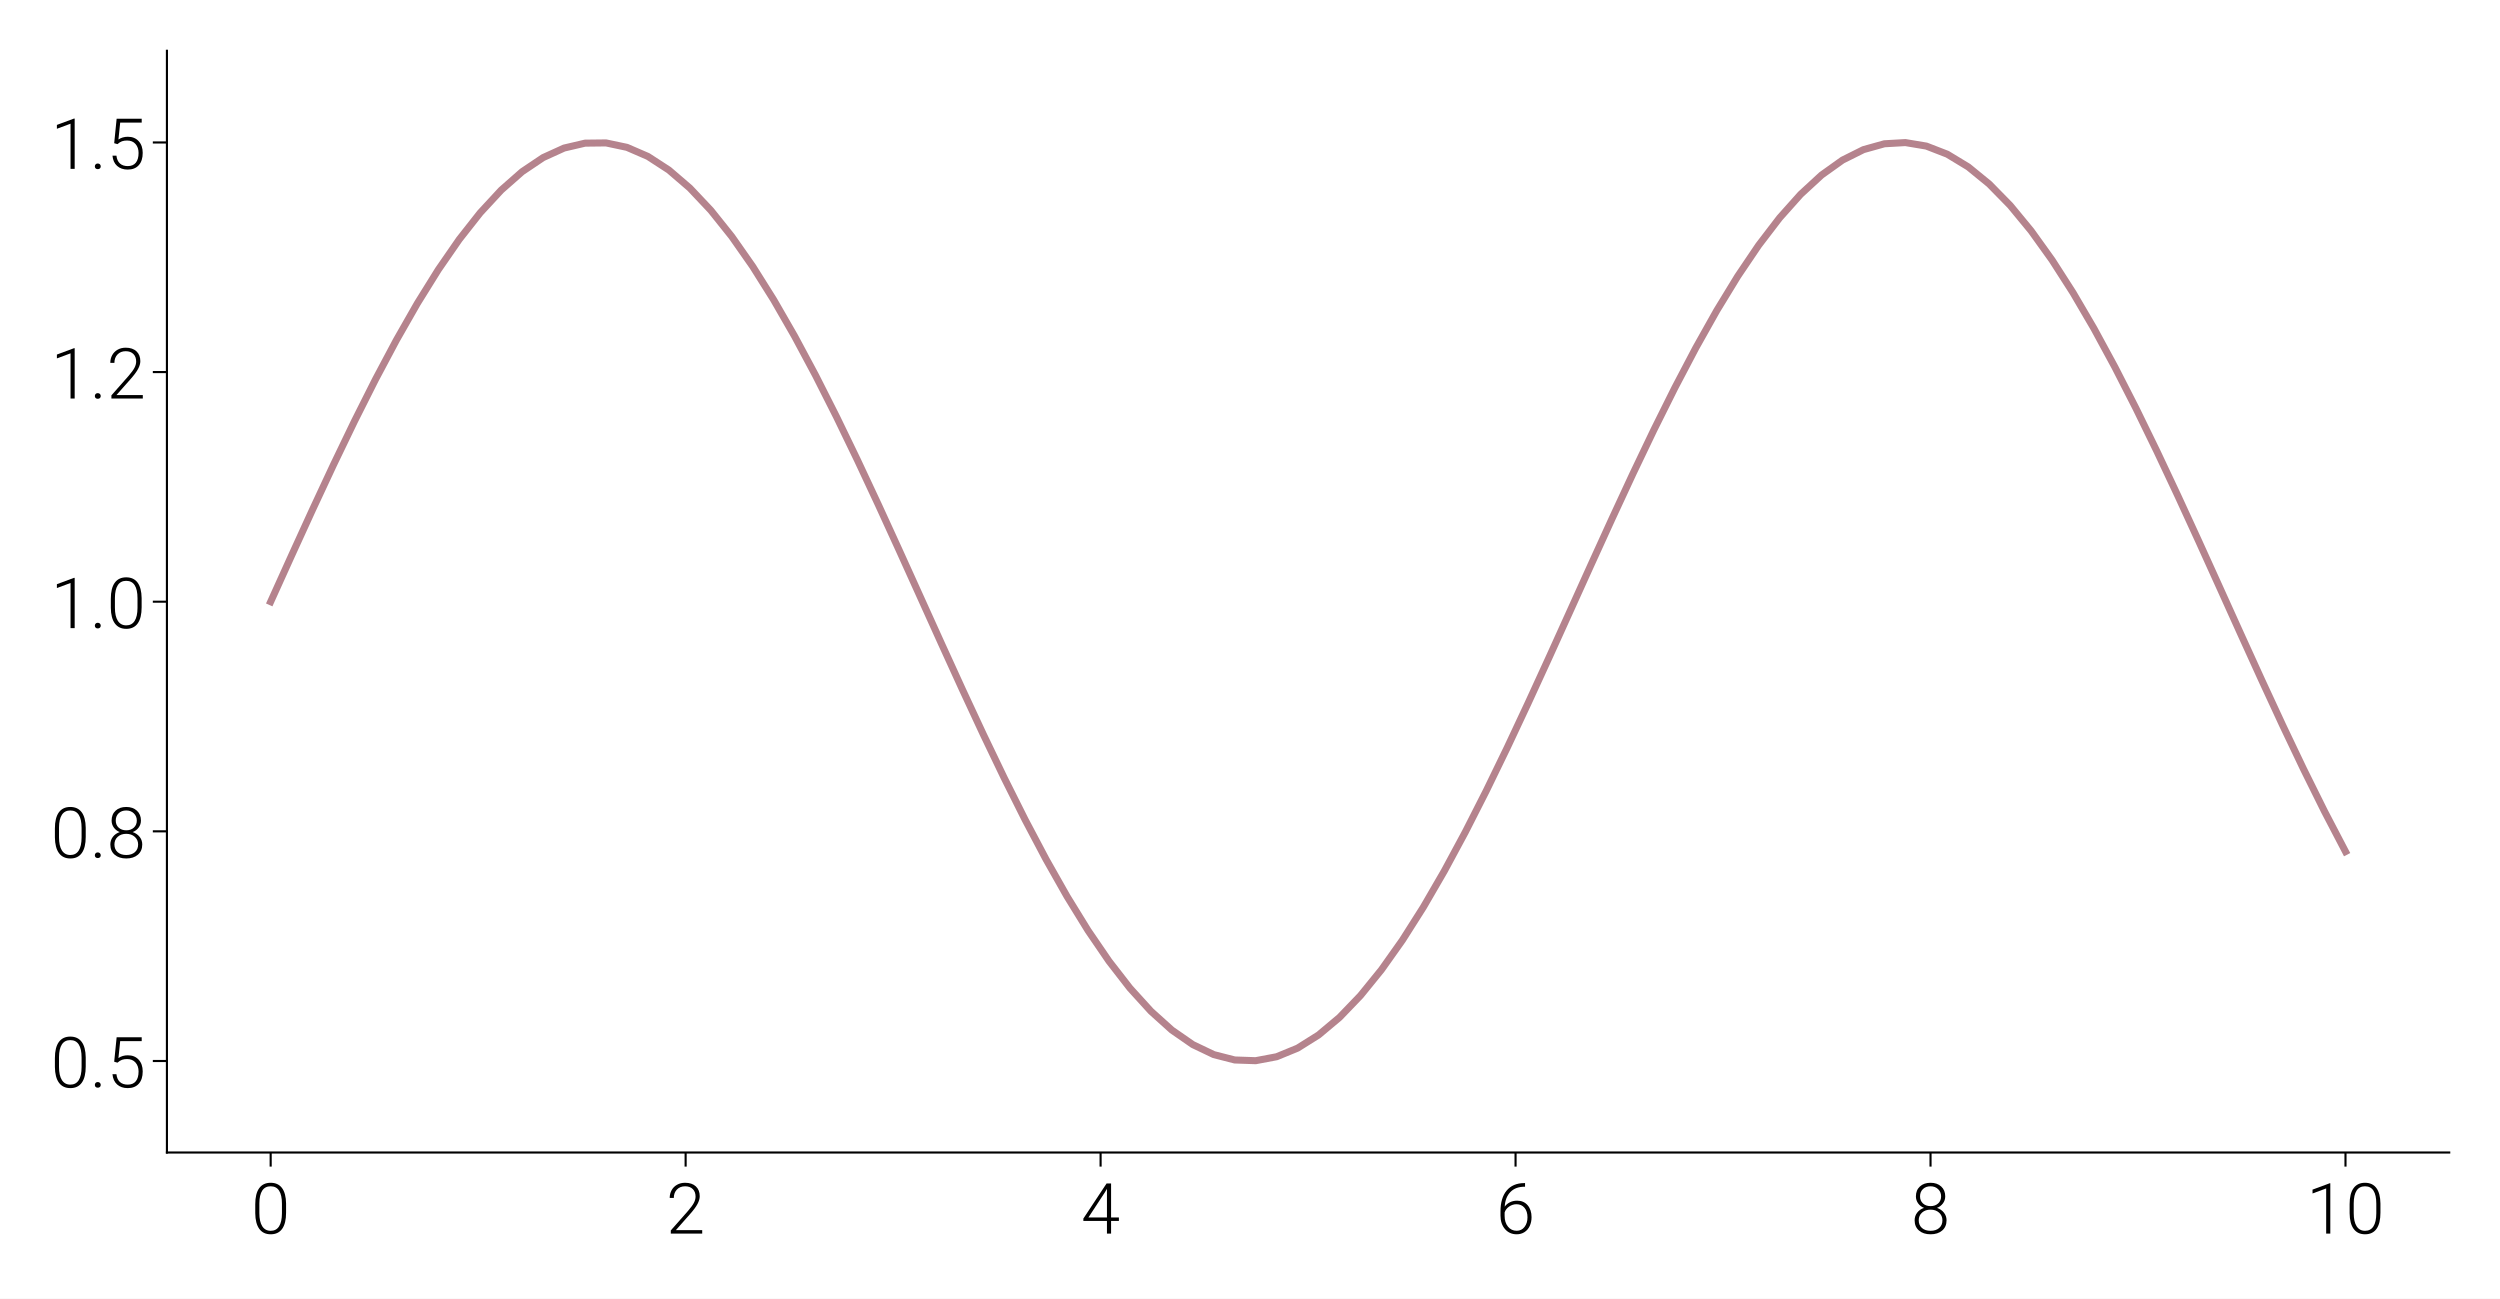
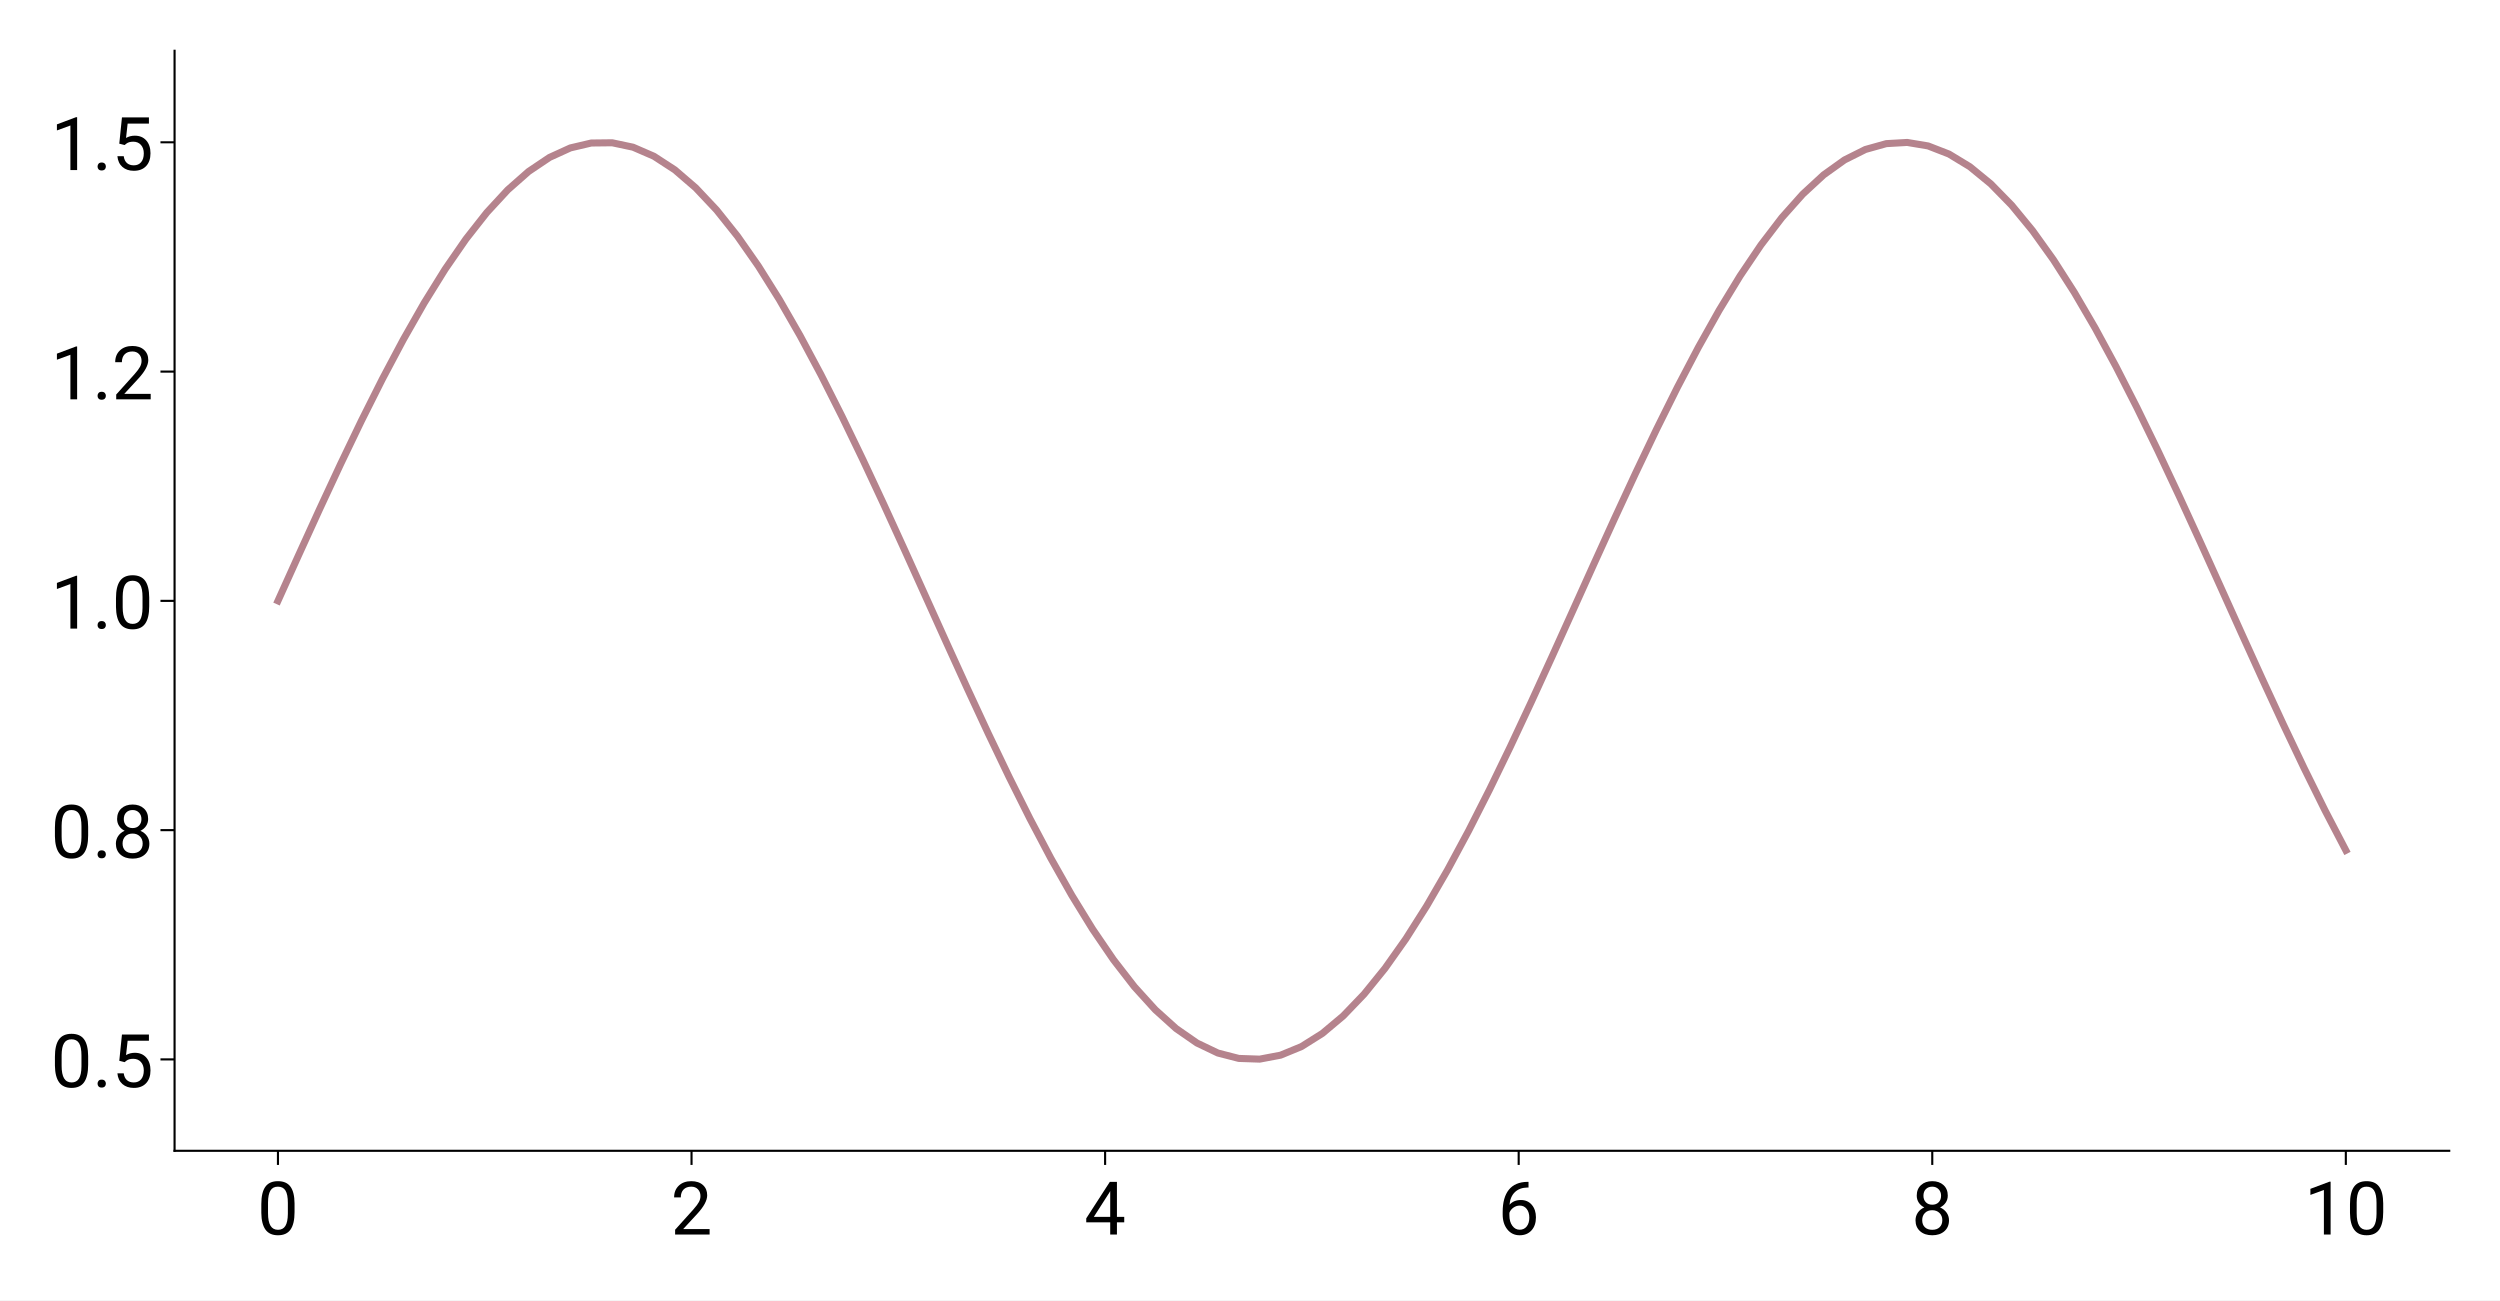
- <svg xmlns="http://www.w3.org/2000/svg" xmlns:xlink="http://www.w3.org/1999/xlink" width="354.529pt" height="184.17pt" viewBox="0 0 354.529 184.17" version="1.1">
+ <svg xmlns="http://www.w3.org/2000/svg" xmlns:xlink="http://www.w3.org/1999/xlink" width="354.533pt" height="184.407pt" viewBox="0 0 354.533 184.407" version="1.1">
  <defs>
    <style type="text/css">*{stroke-linejoin: round; stroke-linecap: butt}</style>
  </defs>
  <g id="figure_1">
    <g id="patch_1">
-       <path d="M 0 184.17  L 354.529 184.17  L 354.529 0  L 0 0  z " style="fill: #ffffff" />
+       <path d="M 0 184.407  L 354.533 184.407  L 354.533 0  L 0 0  z " style="fill: #ffffff" />
    </g>
    <g id="axes_1">
      <g id="patch_2">
-         <path d="M 23.672 163.439  L 347.329 163.439  L 347.329 7.2  L 23.672 7.2  z " style="fill: #ffffff" />
+         <path d="M 24.756 163.199  L 347.333 163.199  L 347.333 7.2  L 24.756 7.2  z " style="fill: #ffffff" />
      </g>
      <g id="matplotlib.axis_1">
        <g id="xtick_1">
          <g id="line2d_1">
            <defs>
-               <path id="m509814539c" d="M 0 0  L 0 2  " style="stroke: #000000; stroke-width: 0.3" />
+               <path id="m32f2108c7e" d="M 0 0  L 0 2  " style="stroke: #000000; stroke-width: 0.3" />
            </defs>
            <g>
-               <use xlink:href="#m509814539c" x="38.384" y="163.439" style="stroke: #000000; stroke-width: 0.3" />
+               <use xlink:href="#m32f2108c7e" x="39.418" y="163.199" style="stroke: #000000; stroke-width: 0.3" />
            </g>
          </g>
          <g id="text_1">
-             <g transform="translate(35.61248 174.9387) scale(0.1 -0.1)">
-               <defs>
-                 <path id="Roboto-Light-30" d="M 3172 1897  Q 3172 934 2819 435  Q 2466 -63 1778 -63  Q 1103 -63 743 426  Q 384 916 375 1850  L 375 2666  Q 375 3625 731 4119  Q 1088 4613 1772 4613  Q 2447 4613 2803 4136  Q 3159 3659 3172 2731  L 3172 1897  z M 2797 2713  Q 2797 3494 2542 3894  Q 2288 4294 1772 4294  Q 1266 4294 1009 3903  Q 753 3513 747 2750  L 747 1856  Q 747 1078 1011 665  Q 1275 253 1778 253  Q 2278 253 2536 656  Q 2794 1059 2797 1838  L 2797 2713  z " transform="scale(0.015625)" />
-               </defs>
-               <use xlink:href="#Roboto-Light-30" />
+             <g transform="translate(36.47004 175.0737) scale(0.105 -0.105)">
+               <defs>
+                 <path id="Roboto-Regular-30" d="M 3231 1941  Q 3231 925 2884 431  Q 2538 -63 1800 -63  Q 1072 -63 722 420  Q 372 903 359 1863  L 359 2634  Q 359 3638 706 4125  Q 1053 4613 1794 4613  Q 2528 4613 2875 4142  Q 3222 3672 3231 2691  L 3231 1941  z M 2653 2731  Q 2653 3466 2447 3802  Q 2241 4138 1794 4138  Q 1350 4138 1147 3803  Q 944 3469 938 2775  L 938 1850  Q 938 1113 1152 761  Q 1366 409 1800 409  Q 2228 409 2436 740  Q 2644 1072 2653 1784  L 2653 2731  z " transform="scale(0.015625)" />
+               </defs>
+               <use xlink:href="#Roboto-Regular-30" />
            </g>
          </g>
        </g>
        <g id="xtick_2">
          <g id="line2d_2">
            <g>
-               <use xlink:href="#m509814539c" x="97.23" y="163.439" style="stroke: #000000; stroke-width: 0.3" />
+               <use xlink:href="#m32f2108c7e" x="98.069" y="163.199" style="stroke: #000000; stroke-width: 0.3" />
            </g>
          </g>
          <g id="text_2">
-             <g transform="translate(94.4593 174.9387) scale(0.1 -0.1)">
-               <defs>
-                 <path id="Roboto-Light-32" d="M 3278 0  L 428 0  L 428 288  L 1988 2056  Q 2375 2503 2525 2793  Q 2675 3084 2675 3359  Q 2675 3791 2422 4042  Q 2169 4294 1725 4294  Q 1266 4294 983 4000  Q 700 3706 700 3238  L 328 3238  Q 328 3622 501 3937  Q 675 4253 995 4433  Q 1316 4613 1725 4613  Q 2350 4613 2701 4284  Q 3053 3956 3053 3391  Q 3053 3072 2854 2694  Q 2656 2316 2156 1750  L 888 316  L 3278 316  L 3278 0  z " transform="scale(0.015625)" />
-               </defs>
-               <use xlink:href="#Roboto-Light-32" />
+             <g transform="translate(95.12049 175.0737) scale(0.105 -0.105)">
+               <defs>
+                 <path id="Roboto-Regular-32" d="M 3359 0  L 378 0  L 378 416  L 1953 2166  Q 2303 2563 2436 2811  Q 2569 3059 2569 3325  Q 2569 3681 2353 3909  Q 2138 4138 1778 4138  Q 1347 4138 1108 3892  Q 869 3647 869 3209  L 291 3209  Q 291 3838 695 4225  Q 1100 4613 1778 4613  Q 2413 4613 2781 4280  Q 3150 3947 3150 3394  Q 3150 2722 2294 1794  L 1075 472  L 3359 472  L 3359 0  z " transform="scale(0.015625)" />
+               </defs>
+               <use xlink:href="#Roboto-Regular-32" />
            </g>
          </g>
        </g>
        <g id="xtick_3">
          <g id="line2d_3">
            <g>
-               <use xlink:href="#m509814539c" x="156.077" y="163.439" style="stroke: #000000; stroke-width: 0.3" />
+               <use xlink:href="#m32f2108c7e" x="156.719" y="163.199" style="stroke: #000000; stroke-width: 0.3" />
            </g>
          </g>
          <g id="text_3">
-             <g transform="translate(153.3061 174.9387) scale(0.1 -0.1)">
-               <defs>
-                 <path id="Roboto-Light-34" d="M 2725 1466  L 3434 1466  L 3434 1150  L 2725 1150  L 2725 0  L 2350 0  L 2350 1150  L 209 1150  L 209 1363  L 2316 4550  L 2725 4550  L 2725 1466  z M 669 1466  L 2350 1466  L 2350 4066  L 2184 3778  L 669 1466  z " transform="scale(0.015625)" />
-               </defs>
-               <use xlink:href="#Roboto-Light-34" />
+             <g transform="translate(153.7709 175.0737) scale(0.105 -0.105)">
+               <defs>
+                 <path id="Roboto-Regular-34" d="M 2819 1528  L 3450 1528  L 3450 1056  L 2819 1056  L 2819 0  L 2238 0  L 2238 1056  L 166 1056  L 166 1397  L 2203 4550  L 2819 4550  L 2819 1528  z M 822 1528  L 2238 1528  L 2238 3759  L 2169 3634  L 822 1528  z " transform="scale(0.015625)" />
+               </defs>
+               <use xlink:href="#Roboto-Regular-34" />
            </g>
          </g>
        </g>
        <g id="xtick_4">
          <g id="line2d_4">
            <g>
-               <use xlink:href="#m509814539c" x="214.924" y="163.439" style="stroke: #000000; stroke-width: 0.3" />
+               <use xlink:href="#m32f2108c7e" x="215.37" y="163.199" style="stroke: #000000; stroke-width: 0.3" />
            </g>
          </g>
          <g id="text_4">
-             <g transform="translate(212.1529 174.9387) scale(0.1 -0.1)">
-               <defs>
-                 <path id="Roboto-Light-36" d="M 2634 4584  L 2634 4256  L 2591 4256  Q 1775 4256 1306 3776  Q 838 3297 788 2444  Q 975 2703 1265 2845  Q 1556 2988 1916 2988  Q 2516 2988 2870 2573  Q 3225 2159 3225 1491  Q 3225 1047 3059 690  Q 2894 334 2584 135  Q 2275 -63 1878 -63  Q 1225 -63 815 410  Q 406 884 406 1634  L 406 2009  Q 406 3231 962 3901  Q 1519 4572 2541 4584  L 2634 4584  z M 1856 2666  Q 1500 2666 1192 2455  Q 884 2244 781 1919  L 781 1600  Q 781 1006 1086 631  Q 1391 256 1878 256  Q 2316 256 2586 603  Q 2856 950 2856 1478  Q 2856 2016 2586 2341  Q 2316 2666 1856 2666  z " transform="scale(0.015625)" />
-               </defs>
-               <use xlink:href="#Roboto-Light-36" />
+             <g transform="translate(212.4214 175.0737) scale(0.105 -0.105)">
+               <defs>
+                 <path id="Roboto-Regular-36" d="M 2647 4553  L 2647 4063  L 2541 4063  Q 1866 4050 1466 3662  Q 1066 3275 1003 2572  Q 1363 2984 1984 2984  Q 2578 2984 2933 2565  Q 3288 2147 3288 1484  Q 3288 781 2905 359  Q 2522 -63 1878 -63  Q 1225 -63 819 439  Q 413 941 413 1731  L 413 1953  Q 413 3209 948 3873  Q 1484 4538 2544 4553  L 2647 4553  z M 1888 2503  Q 1591 2503 1341 2325  Q 1091 2147 994 1878  L 994 1666  Q 994 1103 1247 759  Q 1500 416 1878 416  Q 2269 416 2492 703  Q 2716 991 2716 1456  Q 2716 1925 2489 2214  Q 2263 2503 1888 2503  z " transform="scale(0.015625)" />
+               </defs>
+               <use xlink:href="#Roboto-Regular-36" />
            </g>
          </g>
        </g>
        <g id="xtick_5">
          <g id="line2d_5">
            <g>
-               <use xlink:href="#m509814539c" x="273.771" y="163.439" style="stroke: #000000; stroke-width: 0.3" />
+               <use xlink:href="#m32f2108c7e" x="274.02" y="163.199" style="stroke: #000000; stroke-width: 0.3" />
            </g>
          </g>
          <g id="text_5">
-             <g transform="translate(270.9997 174.9387) scale(0.1 -0.1)">
-               <defs>
-                 <path id="Roboto-Light-38" d="M 3109 3378  Q 3109 3025 2903 2745  Q 2697 2466 2359 2334  Q 2753 2200 2990 1900  Q 3228 1600 3228 1206  Q 3228 622 2831 279  Q 2434 -63 1781 -63  Q 1122 -63 726 278  Q 331 619 331 1206  Q 331 1594 559 1897  Q 788 2200 1184 2334  Q 847 2466 647 2745  Q 447 3025 447 3378  Q 447 3944 811 4278  Q 1175 4613 1775 4613  Q 2375 4613 2742 4275  Q 3109 3938 3109 3378  z M 2853 1203  Q 2853 1628 2550 1901  Q 2247 2175 1775 2175  Q 1303 2175 1003 1906  Q 703 1638 703 1203  Q 703 769 993 511  Q 1284 253 1781 253  Q 2266 253 2559 509  Q 2853 766 2853 1203  z M 2734 3381  Q 2734 3772 2464 4033  Q 2194 4294 1775 4294  Q 1350 4294 1086 4042  Q 822 3791 822 3381  Q 822 2981 1086 2737  Q 1350 2494 1778 2494  Q 2200 2494 2467 2739  Q 2734 2984 2734 3381  z " transform="scale(0.015625)" />
-               </defs>
-               <use xlink:href="#Roboto-Light-38" />
+             <g transform="translate(271.0718 175.0737) scale(0.105 -0.105)">
+               <defs>
+                 <path id="Roboto-Regular-38" d="M 3138 3363  Q 3138 3022 2958 2756  Q 2778 2491 2472 2341  Q 2828 2188 3036 1894  Q 3244 1600 3244 1228  Q 3244 638 2845 287  Q 2447 -63 1797 -63  Q 1141 -63 745 289  Q 350 641 350 1228  Q 350 1597 551 1894  Q 753 2191 1109 2344  Q 806 2494 631 2759  Q 456 3025 456 3363  Q 456 3938 825 4275  Q 1194 4613 1797 4613  Q 2397 4613 2767 4275  Q 3138 3938 3138 3363  z M 2666 1241  Q 2666 1622 2423 1862  Q 2181 2103 1790 2103  Q 1400 2103 1164 1865  Q 928 1628 928 1240  Q 928 853 1158 631  Q 1388 409 1797 409  Q 2203 409 2434 632  Q 2666 856 2666 1241  z M 1797 4138  Q 1456 4138 1245 3927  Q 1034 3716 1034 3353  Q 1034 3006 1242 2792  Q 1450 2578 1797 2578  Q 2144 2578 2351 2792  Q 2559 3006 2559 3353  Q 2559 3700 2343 3919  Q 2128 4138 1797 4138  z " transform="scale(0.015625)" />
+               </defs>
+               <use xlink:href="#Roboto-Regular-38" />
            </g>
          </g>
        </g>
        <g id="xtick_6">
          <g id="line2d_6">
            <g>
-               <use xlink:href="#m509814539c" x="332.618" y="163.439" style="stroke: #000000; stroke-width: 0.3" />
+               <use xlink:href="#m32f2108c7e" x="332.67" y="163.199" style="stroke: #000000; stroke-width: 0.3" />
            </g>
          </g>
          <g id="text_6">
-             <g transform="translate(327.0755 174.9387) scale(0.1 -0.1)">
-               <defs>
-                 <path id="Roboto-Light-31" d="M 2169 0  L 1794 0  L 1794 4100  L 556 3641  L 556 3991  L 2106 4566  L 2169 4566  L 2169 0  z " transform="scale(0.015625)" />
-               </defs>
-               <use xlink:href="#Roboto-Light-31" />
-               <use xlink:href="#Roboto-Light-30" transform="translate(55.41992 0)" />
+             <g transform="translate(326.7741 175.0737) scale(0.105 -0.105)">
+               <defs>
+                 <path id="Roboto-Regular-31" d="M 2278 0  L 1697 0  L 1697 3853  L 531 3425  L 531 3950  L 2188 4572  L 2278 4572  L 2278 0  z " transform="scale(0.015625)" />
+               </defs>
+               <use xlink:href="#Roboto-Regular-31" />
+               <use xlink:href="#Roboto-Regular-30" transform="translate(56.15234 0)" />
            </g>
          </g>
        </g>
      </g>
      <g id="matplotlib.axis_2">
        <g id="ytick_1">
          <g id="line2d_7">
            <defs>
-               <path id="m1d397455f2" d="M 0 0  L -2 0  " style="stroke: #000000; stroke-width: 0.3" />
+               <path id="m2384287460" d="M 0 0  L -2 0  " style="stroke: #000000; stroke-width: 0.3" />
            </defs>
            <g>
-               <use xlink:href="#m1d397455f2" x="23.672" y="150.459" style="stroke: #000000; stroke-width: 0.3" />
+               <use xlink:href="#m2384287460" x="24.756" y="150.239" style="stroke: #000000; stroke-width: 0.3" />
            </g>
          </g>
          <g id="text_7">
-             <g transform="translate(7.2 154.2089) scale(0.1 -0.1)">
-               <defs>
-                 <path id="Roboto-Light-2e" d="M 453 225  Q 453 334 523 411  Q 594 488 719 488  Q 844 488 916 411  Q 988 334 988 225  Q 988 116 916 45  Q 844 -25 719 -25  Q 594 -25 523 45  Q 453 116 453 225  z " transform="scale(0.015625)" />
-                 <path id="Roboto-Light-35" d="M 681 2331  L 903 4550  L 3178 4550  L 3178 4203  L 1225 4203  L 1066 2666  Q 1431 2916 1922 2916  Q 2538 2916 2903 2516  Q 3269 2116 3269 1450  Q 3269 731 2912 334  Q 2556 -63 1909 -63  Q 1316 -63 947 268  Q 578 600 525 1197  L 884 1197  Q 938 731 1200 492  Q 1463 253 1909 253  Q 2397 253 2645 562  Q 2894 872 2894 1444  Q 2894 1944 2616 2259  Q 2338 2575 1856 2575  Q 1591 2575 1394 2508  Q 1197 2441 978 2247  L 681 2331  z " transform="scale(0.015625)" />
-               </defs>
-               <use xlink:href="#Roboto-Light-30" />
-               <use xlink:href="#Roboto-Light-2e" transform="translate(55.41992 0)" />
-               <use xlink:href="#Roboto-Light-35" transform="translate(79.29688 0)" />
+             <g transform="translate(7.2 154.1764) scale(0.105 -0.105)">
+               <defs>
+                 <path id="Roboto-Regular-2e" d="M 450 303  Q 450 453 539 553  Q 628 653 806 653  Q 984 653 1076 553  Q 1169 453 1169 303  Q 1169 159 1076 62  Q 984 -34 806 -34  Q 628 -34 539 62  Q 450 159 450 303  z " transform="scale(0.015625)" />
+                 <path id="Roboto-Regular-35" d="M 644 2281  L 875 4550  L 3206 4550  L 3206 4016  L 1366 4016  L 1228 2775  Q 1563 2972 1988 2972  Q 2609 2972 2975 2561  Q 3341 2150 3341 1450  Q 3341 747 2961 342  Q 2581 -63 1900 -63  Q 1297 -63 915 271  Q 534 606 481 1197  L 1028 1197  Q 1081 806 1306 607  Q 1531 409 1900 409  Q 2303 409 2533 684  Q 2763 959 2763 1444  Q 2763 1900 2514 2176  Q 2266 2453 1853 2453  Q 1475 2453 1259 2288  L 1106 2163  L 644 2281  z " transform="scale(0.015625)" />
+               </defs>
+               <use xlink:href="#Roboto-Regular-30" />
+               <use xlink:href="#Roboto-Regular-2e" transform="translate(56.15234 0)" />
+               <use xlink:href="#Roboto-Regular-35" transform="translate(82.4707 0)" />
            </g>
          </g>
        </g>
        <g id="ytick_2">
          <g id="line2d_8">
            <g>
-               <use xlink:href="#m1d397455f2" x="23.672" y="117.894" style="stroke: #000000; stroke-width: 0.3" />
+               <use xlink:href="#m2384287460" x="24.756" y="117.724" style="stroke: #000000; stroke-width: 0.3" />
            </g>
          </g>
          <g id="text_8">
-             <g transform="translate(7.2 121.6442) scale(0.1 -0.1)">
-               <use xlink:href="#Roboto-Light-30" />
-               <use xlink:href="#Roboto-Light-2e" transform="translate(55.41992 0)" />
-               <use xlink:href="#Roboto-Light-38" transform="translate(79.29688 0)" />
+             <g transform="translate(7.2 121.6616) scale(0.105 -0.105)">
+               <use xlink:href="#Roboto-Regular-30" />
+               <use xlink:href="#Roboto-Regular-2e" transform="translate(56.15234 0)" />
+               <use xlink:href="#Roboto-Regular-38" transform="translate(82.4707 0)" />
            </g>
          </g>
        </g>
        <g id="ytick_3">
          <g id="line2d_9">
            <g>
-               <use xlink:href="#m1d397455f2" x="23.672" y="85.329" style="stroke: #000000; stroke-width: 0.3" />
+               <use xlink:href="#m2384287460" x="24.756" y="85.209" style="stroke: #000000; stroke-width: 0.3" />
            </g>
          </g>
          <g id="text_9">
-             <g transform="translate(7.2 89.07939) scale(0.1 -0.1)">
-               <use xlink:href="#Roboto-Light-31" />
-               <use xlink:href="#Roboto-Light-2e" transform="translate(55.41992 0)" />
-               <use xlink:href="#Roboto-Light-30" transform="translate(79.29688 0)" />
+             <g transform="translate(7.2 89.14688) scale(0.105 -0.105)">
+               <use xlink:href="#Roboto-Regular-31" />
+               <use xlink:href="#Roboto-Regular-2e" transform="translate(56.15234 0)" />
+               <use xlink:href="#Roboto-Regular-30" transform="translate(82.4707 0)" />
            </g>
          </g>
        </g>
        <g id="ytick_4">
          <g id="line2d_10">
            <g>
-               <use xlink:href="#m1d397455f2" x="23.672" y="52.765" style="stroke: #000000; stroke-width: 0.3" />
+               <use xlink:href="#m2384287460" x="24.756" y="52.695" style="stroke: #000000; stroke-width: 0.3" />
            </g>
          </g>
          <g id="text_10">
-             <g transform="translate(7.2 56.51463) scale(0.1 -0.1)">
-               <use xlink:href="#Roboto-Light-31" />
-               <use xlink:href="#Roboto-Light-2e" transform="translate(55.41992 0)" />
-               <use xlink:href="#Roboto-Light-32" transform="translate(79.29688 0)" />
+             <g transform="translate(7.2 56.63213) scale(0.105 -0.105)">
+               <use xlink:href="#Roboto-Regular-31" />
+               <use xlink:href="#Roboto-Regular-2e" transform="translate(56.15234 0)" />
+               <use xlink:href="#Roboto-Regular-32" transform="translate(82.4707 0)" />
            </g>
          </g>
        </g>
        <g id="ytick_5">
          <g id="line2d_11">
            <g>
-               <use xlink:href="#m1d397455f2" x="23.672" y="20.2" style="stroke: #000000; stroke-width: 0.3" />
+               <use xlink:href="#m2384287460" x="24.756" y="20.18" style="stroke: #000000; stroke-width: 0.3" />
            </g>
          </g>
          <g id="text_11">
-             <g transform="translate(7.2 23.94986) scale(0.1 -0.1)">
-               <use xlink:href="#Roboto-Light-31" />
-               <use xlink:href="#Roboto-Light-2e" transform="translate(55.41992 0)" />
-               <use xlink:href="#Roboto-Light-35" transform="translate(79.29688 0)" />
+             <g transform="translate(7.2 24.11739) scale(0.105 -0.105)">
+               <use xlink:href="#Roboto-Regular-31" />
+               <use xlink:href="#Roboto-Regular-2e" transform="translate(56.15234 0)" />
+               <use xlink:href="#Roboto-Regular-35" transform="translate(82.4707 0)" />
            </g>
          </g>
        </g>
      </g>
      <g id="line2d_12">
-         <path d="M 38.384 85.329  L 41.356 78.762  L 44.328 72.261  L 47.3 65.894  L 50.272 59.725  L 53.244 53.816  L 56.216 48.229  L 59.188 43.021  L 62.16 38.243  L 65.132 33.946  L 68.104 30.172  L 71.076 26.961  L 74.048 24.345  L 77.02 22.35  L 79.992 20.997  L 82.964 20.301  L 85.937 20.267  L 88.909 20.896  L 91.881 22.183  L 94.853 24.113  L 97.825 26.667  L 100.797 29.819  L 103.769 33.537  L 106.741 37.783  L 109.713 42.514  L 112.685 47.681  L 115.657 53.232  L 118.629 59.11  L 121.601 65.256  L 124.573 71.606  L 127.545 78.096  L 130.517 84.66  L 133.49 91.231  L 136.462 97.741  L 139.434 104.125  L 142.406 110.317  L 145.378 116.255  L 148.35 121.877  L 151.322 127.127  L 154.294 131.951  L 157.266 136.299  L 160.238 140.128  L 163.21 143.398  L 166.182 146.076  L 169.154 148.135  L 172.126 149.554  L 175.098 150.317  L 178.07 150.419  L 181.043 149.857  L 184.015 148.637  L 186.987 146.771  L 189.959 144.28  L 192.931 141.187  L 195.903 137.525  L 198.875 133.331  L 201.847 128.647  L 204.819 123.522  L 207.791 118.008  L 210.763 112.16  L 213.735 106.039  L 216.707 99.706  L 219.679 93.228  L 222.651 86.668  L 225.623 80.095  L 228.596 73.576  L 231.568 67.176  L 234.54 60.961  L 237.512 54.995  L 240.484 49.338  L 243.456 44.047  L 246.428 39.178  L 249.4 34.779  L 252.372 30.896  L 255.344 27.567  L 258.316 24.827  L 261.288 22.704  L 264.26 21.22  L 267.232 20.389  L 270.204 20.22  L 273.176 20.715  L 276.148 21.868  L 279.121 23.669  L 282.093 26.098  L 285.065 29.13  L 288.037 32.736  L 291.009 36.878  L 293.981 41.514  L 296.953 46.597  L 299.925 52.074  L 302.897 57.89  L 305.869 63.986  L 308.841 70.3  L 311.813 76.767  L 314.785 83.321  L 317.757 89.896  L 320.729 96.424  L 323.701 102.839  L 326.674 109.076  L 329.646 115.07  L 332.618 120.761  " clip-path="url(#p9a9e0f3e40)" style="fill: none; stroke: #b5838d; stroke-linecap: square" />
+         <path d="M 39.418 85.209  L 42.38 78.652  L 45.343 72.161  L 48.305 65.804  L 51.267 59.644  L 54.229 53.745  L 57.191 48.166  L 60.153 42.966  L 63.115 38.195  L 66.078 33.905  L 69.04 30.137  L 72.002 26.93  L 74.964 24.318  L 77.926 22.327  L 80.888 20.976  L 83.85 20.281  L 86.813 20.247  L 89.775 20.875  L 92.737 22.16  L 95.699 24.087  L 98.661 26.637  L 101.623 29.784  L 104.585 33.497  L 107.548 37.736  L 110.51 42.46  L 113.472 47.619  L 116.434 53.161  L 119.396 59.031  L 122.358 65.167  L 125.32 71.507  L 128.283 77.987  L 131.245 84.541  L 134.207 91.101  L 137.169 97.602  L 140.131 103.976  L 143.093 110.159  L 146.055 116.087  L 149.018 121.701  L 151.98 126.943  L 154.942 131.759  L 157.904 136.101  L 160.866 139.924  L 163.828 143.189  L 166.79 145.863  L 169.753 147.918  L 172.715 149.335  L 175.677 150.098  L 178.639 150.199  L 181.601 149.638  L 184.563 148.419  L 187.525 146.557  L 190.488 144.069  L 193.45 140.981  L 196.412 137.325  L 199.374 133.137  L 202.336 128.461  L 205.298 123.343  L 208.26 117.837  L 211.223 111.999  L 214.185 105.887  L 217.147 99.564  L 220.109 93.095  L 223.071 86.546  L 226.033 79.983  L 228.995 73.474  L 231.958 67.084  L 234.92 60.879  L 237.882 54.921  L 240.844 49.273  L 243.806 43.991  L 246.768 39.129  L 249.73 34.737  L 252.693 30.859  L 255.655 27.536  L 258.617 24.8  L 261.579 22.681  L 264.541 21.198  L 267.503 20.369  L 270.465 20.2  L 273.428 20.694  L 276.39 21.846  L 279.352 23.643  L 282.314 26.069  L 285.276 29.097  L 288.238 32.697  L 291.2 36.833  L 294.163 41.461  L 297.125 46.536  L 300.087 52.005  L 303.049 57.812  L 306.011 63.899  L 308.973 70.203  L 311.935 76.66  L 314.898 83.204  L 317.86 89.769  L 320.822 96.287  L 323.784 102.692  L 326.746 108.919  L 329.708 114.904  L 332.67 120.587  " clip-path="url(#p097ca0e922)" style="fill: none; stroke: #b5838d; stroke-linecap: square" />
      </g>
      <g id="patch_3">
-         <path d="M 23.672 163.439  L 23.672 7.2  " style="fill: none; stroke: #000000; stroke-width: 0.3; stroke-linejoin: miter; stroke-linecap: square" />
+         <path d="M 24.756 163.199  L 24.756 7.2  " style="fill: none; stroke: #000000; stroke-width: 0.3; stroke-linejoin: miter; stroke-linecap: square" />
      </g>
      <g id="patch_4">
-         <path d="M 23.672 163.439  L 347.329 163.439  " style="fill: none; stroke: #000000; stroke-width: 0.3; stroke-linejoin: miter; stroke-linecap: square" />
+         <path d="M 24.756 163.199  L 347.333 163.199  " style="fill: none; stroke: #000000; stroke-width: 0.3; stroke-linejoin: miter; stroke-linecap: square" />
      </g>
    </g>
  </g>
  <defs>
-     <clipPath id="p9a9e0f3e40">
-       <rect x="23.672" y="7.2" width="323.657" height="156.239" />
+     <clipPath id="p097ca0e922">
+       <rect x="24.756" y="7.2" width="322.577" height="155.999" />
    </clipPath>
  </defs>
</svg>
